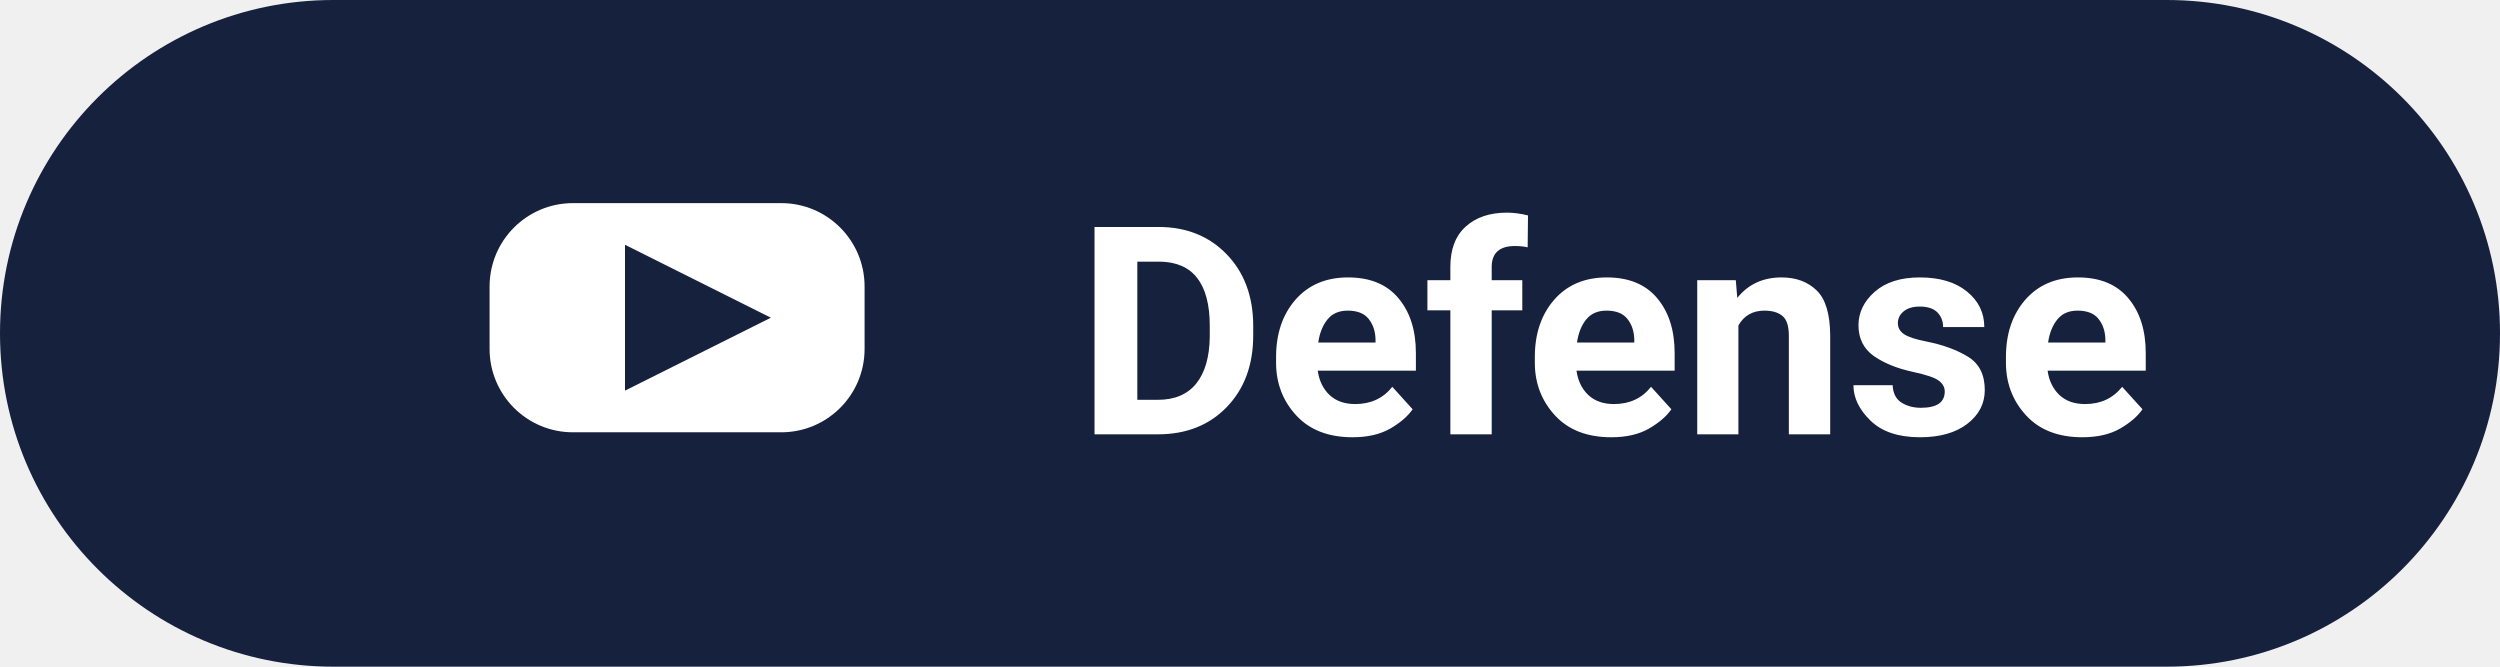
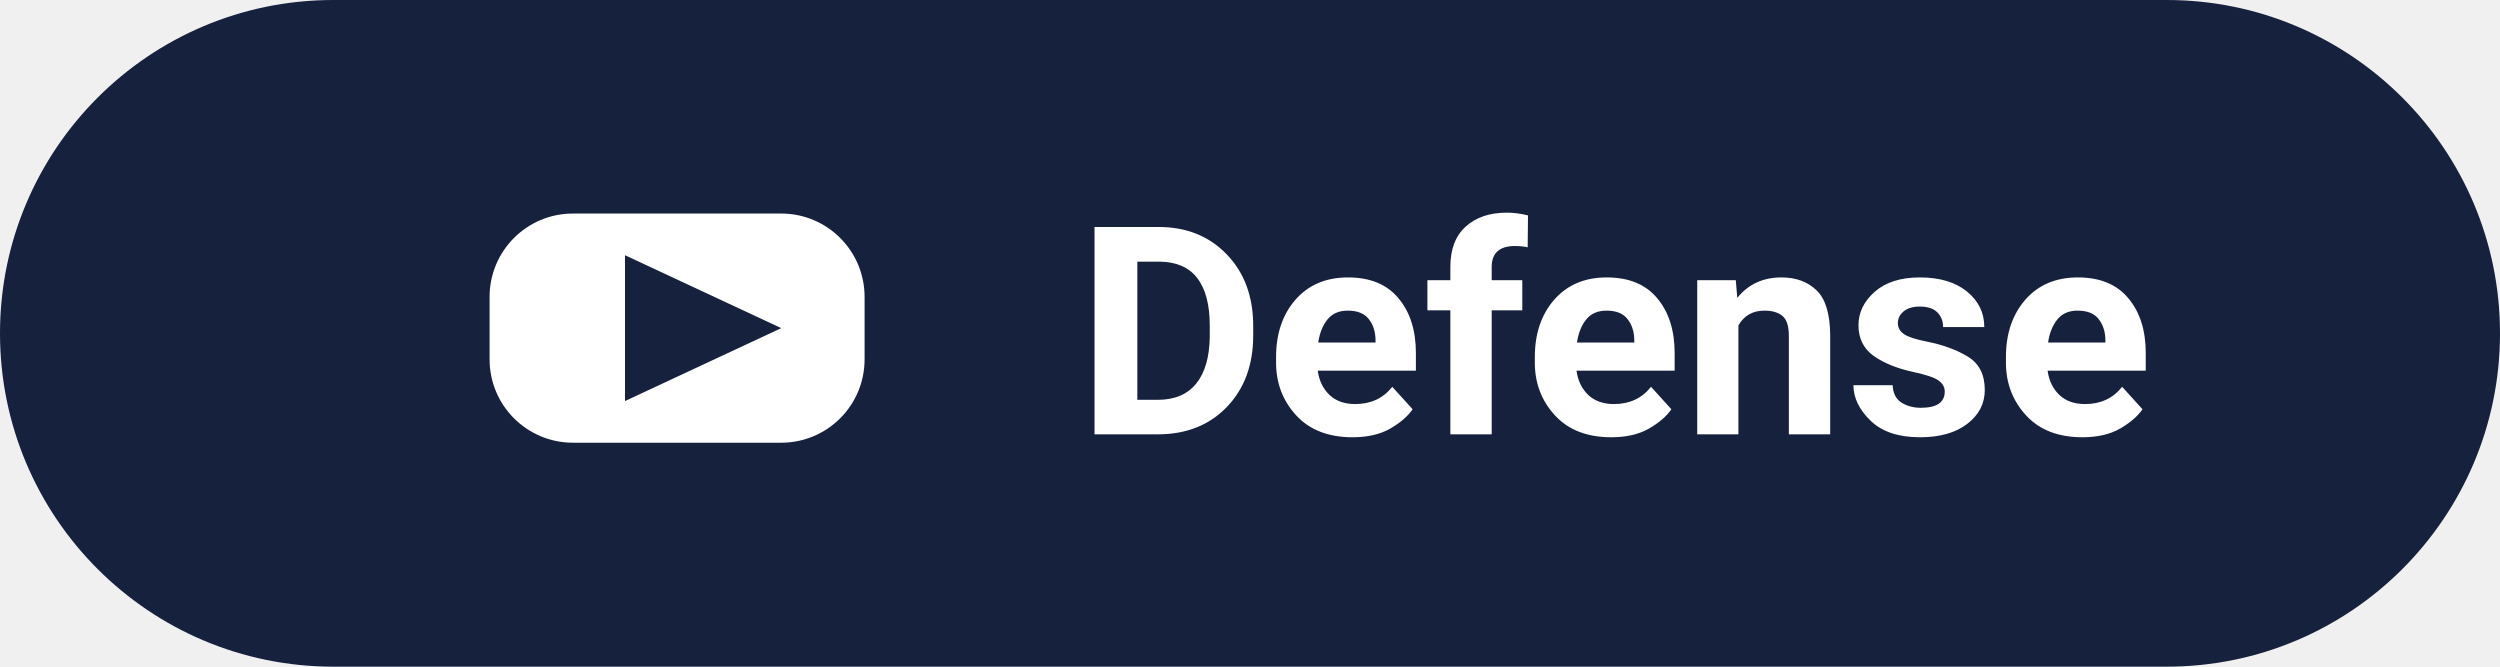
<svg xmlns="http://www.w3.org/2000/svg" width="240" height="64" viewBox="0 0 240 64">
  <rect width="240" height="64" rx="32" fill="#16213e" />
  <g transform="translate(120,32)">
    <g transform="translate(-55,-1.5)">
-       <rect x="-18" y="-11" width="36" height="22" rx="8" fill="white" />
-       <polygon points="-5,-7 9,0 -5,7" fill="#16213e" />
+       <rect x="-18" y="-10" width="36" height="22" rx="8" fill="white" />
+       <polygon points="-5,-6 10,1 -5,8" fill="#16213e" />
    </g>
    <text x="35" y="2" dominant-baseline="middle" text-anchor="middle" font-family="-apple-system, BlinkMacSystemFont, Segoe UI, Roboto, Arial, sans-serif" font-size="28" fill="white" font-weight="600">
      Defense
    </text>
  </g>
</svg>
